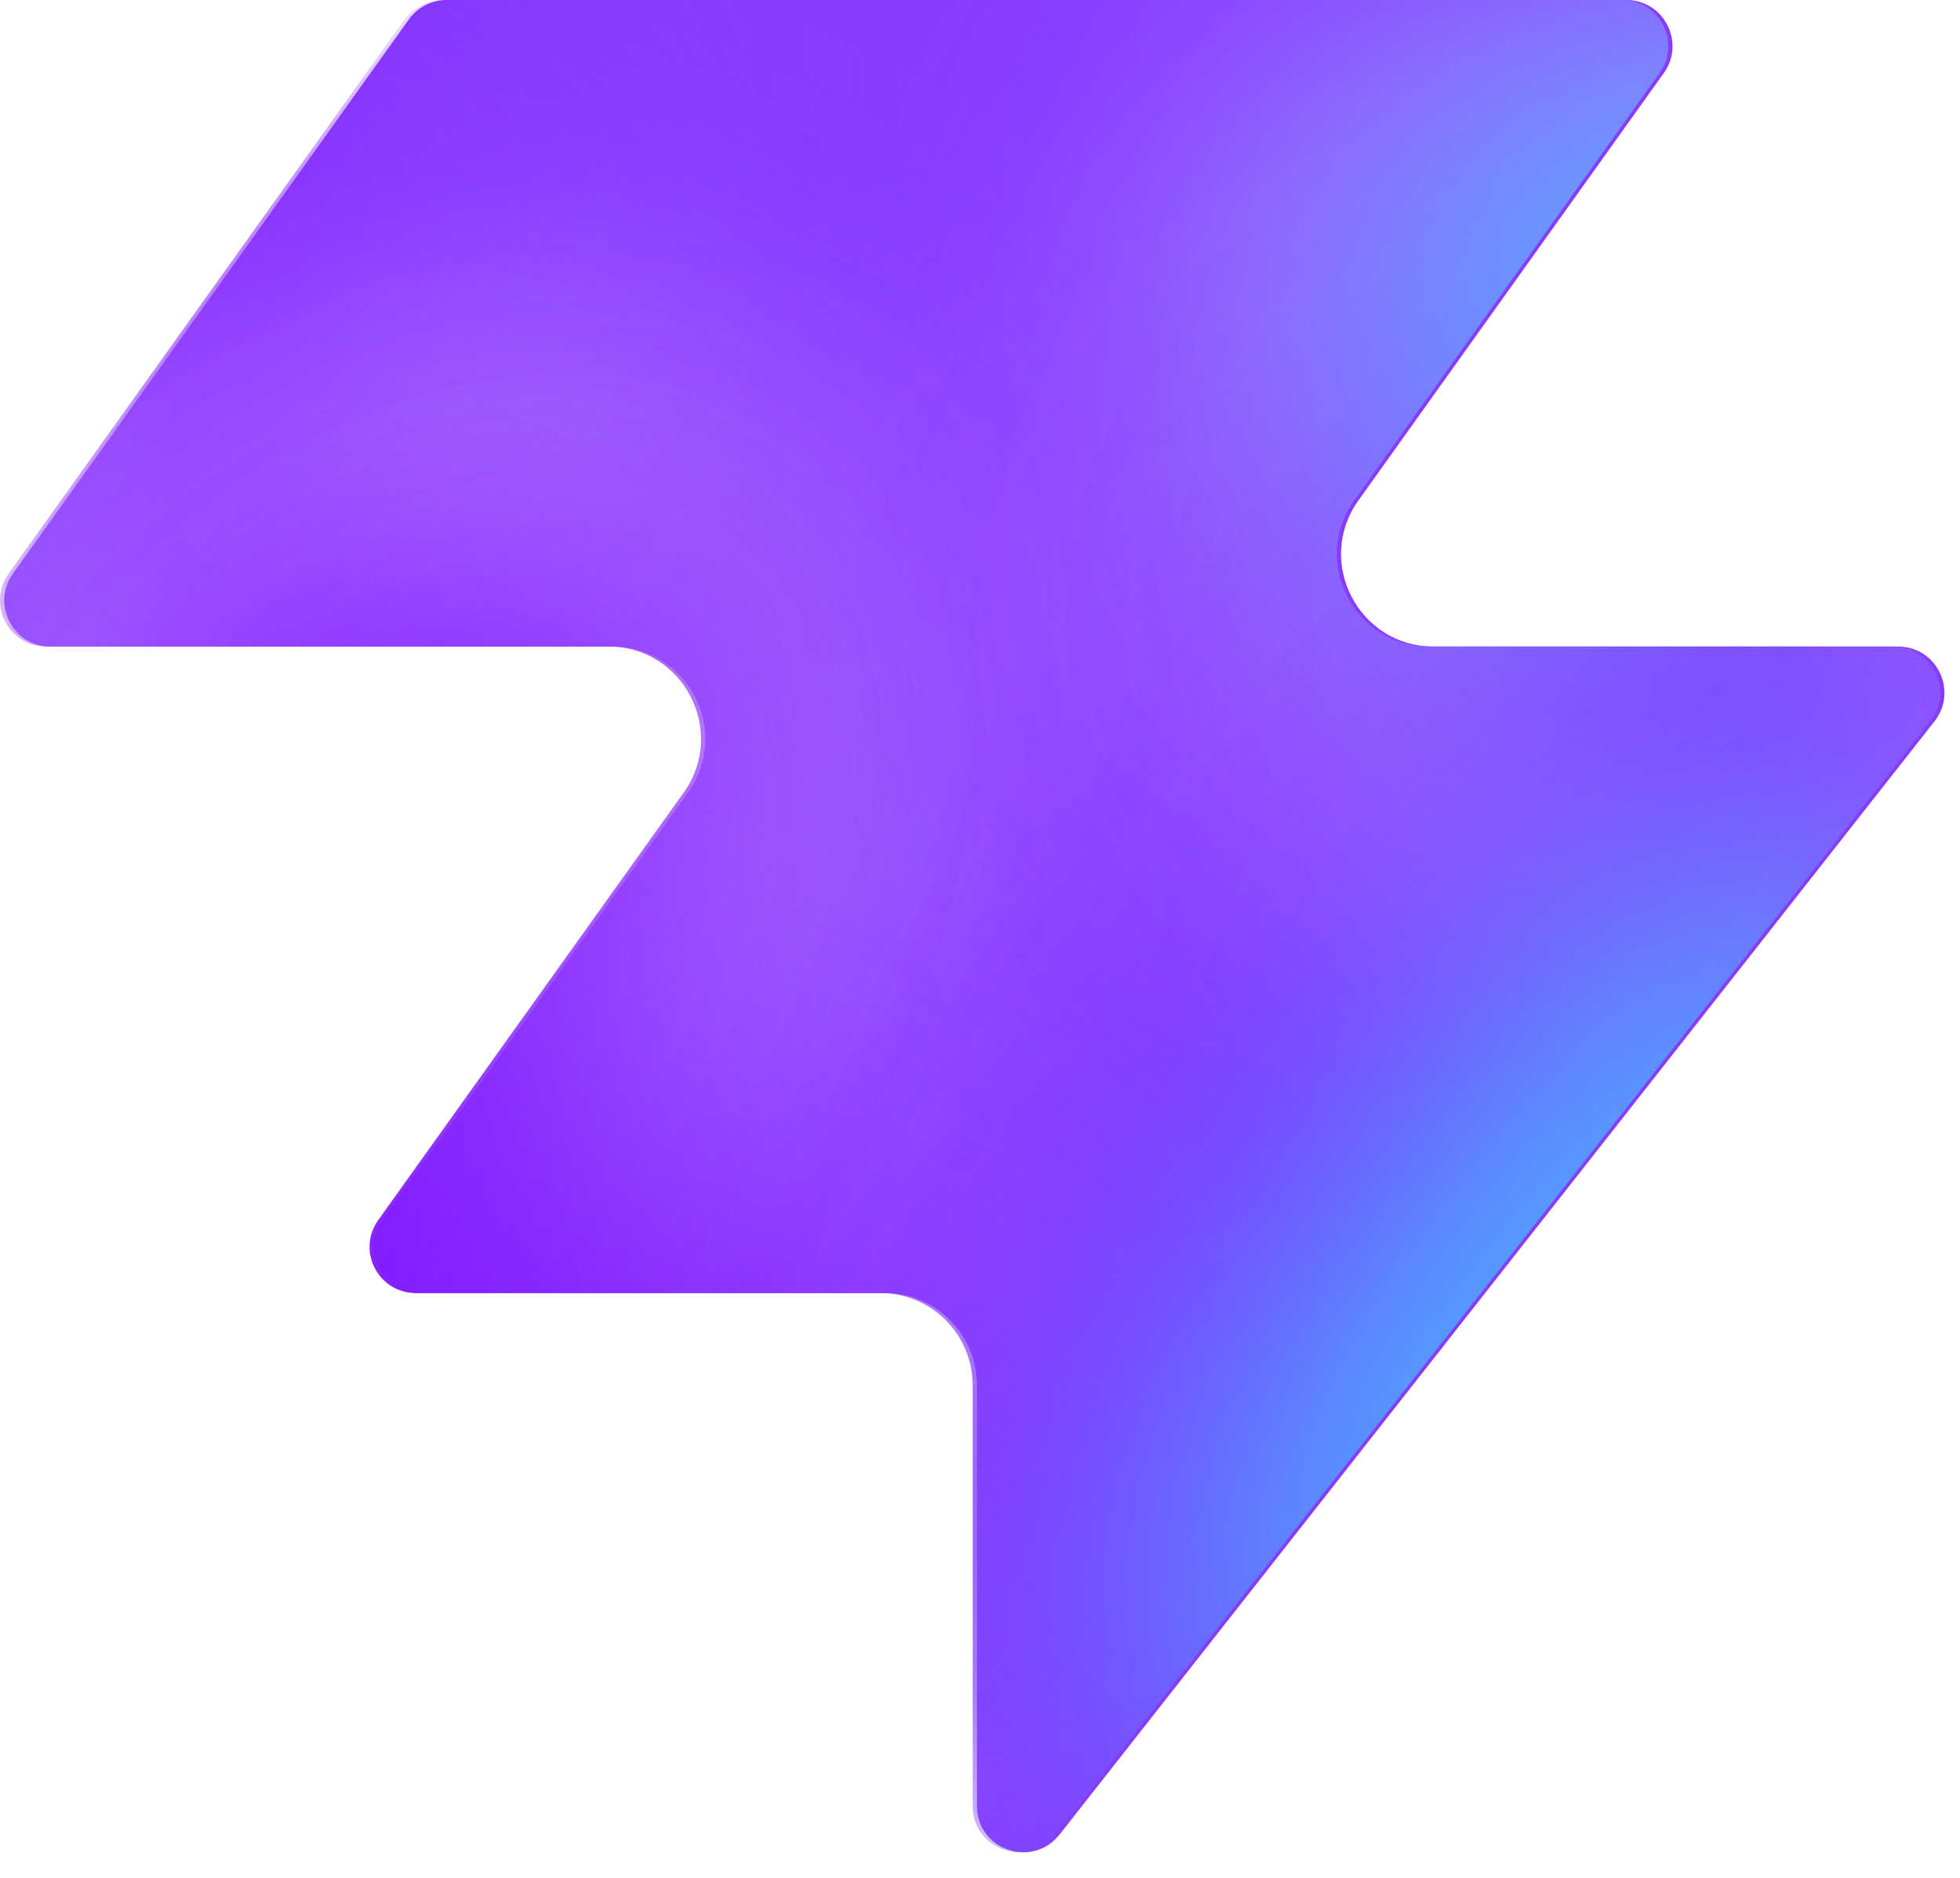
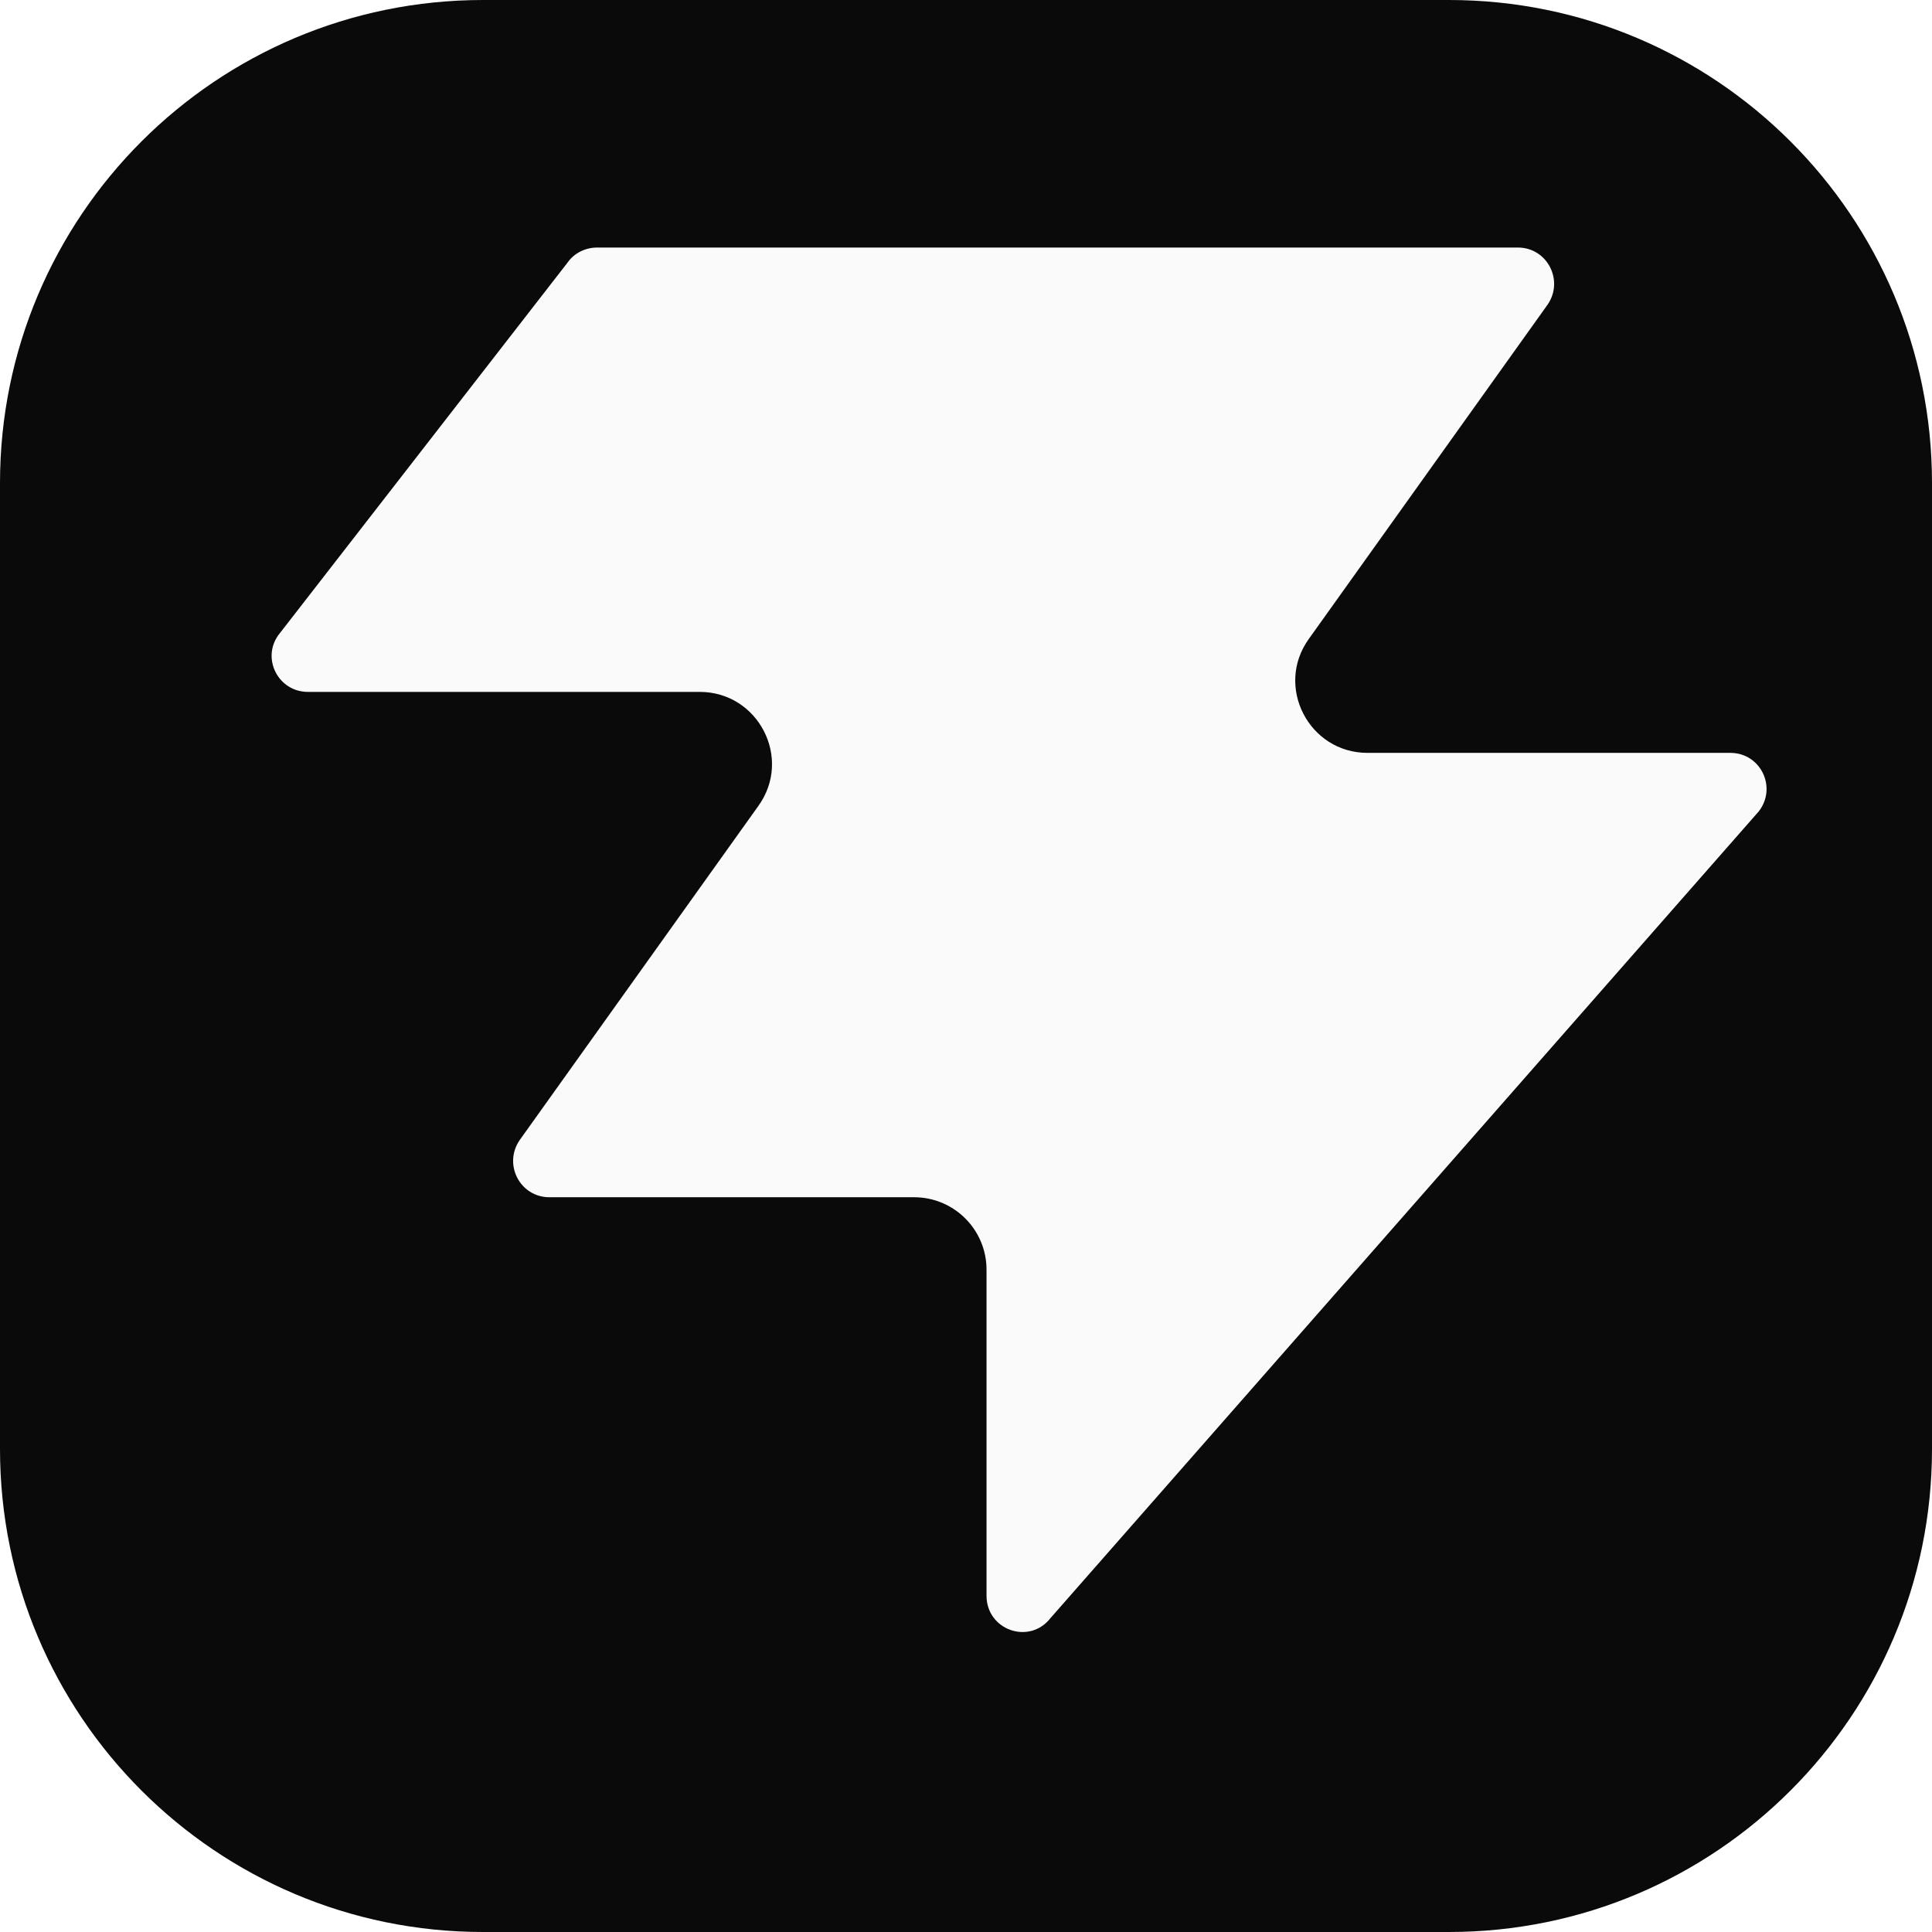
- <svg xmlns="http://www.w3.org/2000/svg" width="48" height="46" fill="none" viewBox="0 0 48 46">
-   <path fill="#863bff" d="M25.946 44.938c-.664.845-2.021.375-2.021-.698V33.937a2.26 2.26 0 0 0-2.262-2.262H10.287c-.92 0-1.456-1.04-.92-1.788l7.48-10.471c1.07-1.497 0-3.578-1.842-3.578H1.237c-.92 0-1.456-1.04-.92-1.788L10.013.474c.214-.297.556-.474.92-.474h28.894c.92 0 1.456 1.04.92 1.788l-7.48 10.471c-1.07 1.498 0 3.579 1.842 3.579h11.377c.943 0 1.473 1.088.89 1.83L25.947 44.94z" style="fill:#863bff;fill:color(display-p3 .525 .23 1);fill-opacity:1" />
-   <mask id="a" width="48" height="46" x="0" y="0" maskUnits="userSpaceOnUse" style="mask-type:alpha">
-     <path fill="#000" d="M25.842 44.938c-.664.844-2.021.375-2.021-.698V33.937a2.26 2.26 0 0 0-2.262-2.262H10.183c-.92 0-1.456-1.04-.92-1.788l7.48-10.471c1.07-1.498 0-3.579-1.842-3.579H1.133c-.92 0-1.456-1.04-.92-1.787L9.91.473c.214-.297.556-.474.92-.474h28.894c.92 0 1.456 1.04.92 1.788l-7.48 10.471c-1.07 1.498 0 3.578 1.842 3.578h11.377c.943 0 1.473 1.088.89 1.832L25.843 44.94z" style="fill:#000;fill-opacity:1" />
-   </mask>
-   <g mask="url(#a)">
-     <g filter="url(#b)">
-       <ellipse cx="5.508" cy="14.704" fill="#ede6ff" rx="5.508" ry="14.704" style="fill:#ede6ff;fill:color(display-p3 .927 .903 1);fill-opacity:1" transform="matrix(.00324 1 1 -.00324 -4.47 31.516)" />
-     </g>
-     <g filter="url(#c)">
-       <ellipse cx="10.399" cy="29.851" fill="#ede6ff" rx="10.399" ry="29.851" style="fill:#ede6ff;fill:color(display-p3 .927 .903 1);fill-opacity:1" transform="matrix(.00324 1 1 -.00324 -39.328 7.883)" />
-     </g>
-     <g filter="url(#d)">
-       <ellipse cx="5.508" cy="30.487" fill="#7e14ff" rx="5.508" ry="30.487" style="fill:#7e14ff;fill:color(display-p3 .492 .077 1);fill-opacity:1" transform="rotate(89.814 -25.913 -14.639)scale(1 -1)" />
-     </g>
-     <g filter="url(#e)">
-       <ellipse cx="5.508" cy="30.599" fill="#7e14ff" rx="5.508" ry="30.599" style="fill:#7e14ff;fill:color(display-p3 .492 .077 1);fill-opacity:1" transform="rotate(89.814 -32.644 -3.334)scale(1 -1)" />
-     </g>
-     <g filter="url(#f)">
-       <ellipse cx="5.508" cy="30.599" fill="#7e14ff" rx="5.508" ry="30.599" style="fill:#7e14ff;fill:color(display-p3 .492 .077 1);fill-opacity:1" transform="matrix(.00324 1 1 -.00324 -34.34 30.47)" />
-     </g>
-     <g filter="url(#g)">
-       <ellipse cx="14.072" cy="22.078" fill="#ede6ff" rx="14.072" ry="22.078" style="fill:#ede6ff;fill:color(display-p3 .927 .903 1);fill-opacity:1" transform="rotate(93.35 24.506 48.493)scale(-1 1)" />
-     </g>
-     <g filter="url(#h)">
-       <ellipse cx="3.47" cy="21.501" fill="#7e14ff" rx="3.47" ry="21.501" style="fill:#7e14ff;fill:color(display-p3 .492 .077 1);fill-opacity:1" transform="rotate(89.009 28.708 47.59)scale(-1 1)" />
-     </g>
-     <g filter="url(#i)">
-       <ellipse cx="3.47" cy="21.501" fill="#7e14ff" rx="3.47" ry="21.501" style="fill:#7e14ff;fill:color(display-p3 .492 .077 1);fill-opacity:1" transform="rotate(89.009 28.708 47.59)scale(-1 1)" />
-     </g>
-     <g filter="url(#j)">
-       <ellipse cx=".387" cy="8.972" fill="#7e14ff" rx="4.407" ry="29.108" style="fill:#7e14ff;fill:color(display-p3 .492 .077 1);fill-opacity:1" transform="rotate(39.51 .387 8.972)" />
-     </g>
-     <g filter="url(#k)">
-       <ellipse cx="47.523" cy="-6.092" fill="#7e14ff" rx="4.407" ry="29.108" style="fill:#7e14ff;fill:color(display-p3 .492 .077 1);fill-opacity:1" transform="rotate(37.892 47.523 -6.092)" />
-     </g>
-     <g filter="url(#l)">
-       <ellipse cx="41.412" cy="6.333" fill="#47bfff" rx="5.971" ry="9.665" style="fill:#47bfff;fill:color(display-p3 .28 .748 1);fill-opacity:1" transform="rotate(37.892 41.412 6.333)" />
-     </g>
-     <g filter="url(#m)">
-       <ellipse cx="-1.879" cy="38.332" fill="#7e14ff" rx="4.407" ry="29.108" style="fill:#7e14ff;fill:color(display-p3 .492 .077 1);fill-opacity:1" transform="rotate(37.892 -1.88 38.332)" />
-     </g>
-     <g filter="url(#n)">
-       <ellipse cx="-1.879" cy="38.332" fill="#7e14ff" rx="4.407" ry="29.108" style="fill:#7e14ff;fill:color(display-p3 .492 .077 1);fill-opacity:1" transform="rotate(37.892 -1.88 38.332)" />
-     </g>
-     <g filter="url(#o)">
-       <ellipse cx="35.651" cy="29.907" fill="#7e14ff" rx="4.407" ry="29.108" style="fill:#7e14ff;fill:color(display-p3 .492 .077 1);fill-opacity:1" transform="rotate(37.892 35.651 29.907)" />
-     </g>
-     <g filter="url(#p)">
-       <ellipse cx="38.418" cy="32.4" fill="#47bfff" rx="5.971" ry="15.297" style="fill:#47bfff;fill:color(display-p3 .28 .748 1);fill-opacity:1" transform="rotate(37.892 38.418 32.4)" />
-     </g>
-   </g>
-   <defs>
-     <filter id="b" width="60.045" height="41.654" x="-19.77" y="16.149" color-interpolation-filters="sRGB" filterUnits="userSpaceOnUse">
-       <feFlood flood-opacity="0" result="BackgroundImageFix" />
-       <feBlend in="SourceGraphic" in2="BackgroundImageFix" result="shape" />
-       <feGaussianBlur result="effect1_foregroundBlur_2002_17158" stdDeviation="7.659" />
-     </filter>
-     <filter id="c" width="90.34" height="51.437" x="-54.613" y="-7.533" color-interpolation-filters="sRGB" filterUnits="userSpaceOnUse">
-       <feFlood flood-opacity="0" result="BackgroundImageFix" />
-       <feBlend in="SourceGraphic" in2="BackgroundImageFix" result="shape" />
-       <feGaussianBlur result="effect1_foregroundBlur_2002_17158" stdDeviation="7.659" />
-     </filter>
-     <filter id="d" width="79.355" height="29.4" x="-49.64" y="2.03" color-interpolation-filters="sRGB" filterUnits="userSpaceOnUse">
-       <feFlood flood-opacity="0" result="BackgroundImageFix" />
-       <feBlend in="SourceGraphic" in2="BackgroundImageFix" result="shape" />
-       <feGaussianBlur result="effect1_foregroundBlur_2002_17158" stdDeviation="4.596" />
-     </filter>
-     <filter id="e" width="79.579" height="29.4" x="-45.045" y="20.029" color-interpolation-filters="sRGB" filterUnits="userSpaceOnUse">
-       <feFlood flood-opacity="0" result="BackgroundImageFix" />
-       <feBlend in="SourceGraphic" in2="BackgroundImageFix" result="shape" />
-       <feGaussianBlur result="effect1_foregroundBlur_2002_17158" stdDeviation="4.596" />
-     </filter>
-     <filter id="f" width="79.579" height="29.4" x="-43.513" y="21.178" color-interpolation-filters="sRGB" filterUnits="userSpaceOnUse">
-       <feFlood flood-opacity="0" result="BackgroundImageFix" />
-       <feBlend in="SourceGraphic" in2="BackgroundImageFix" result="shape" />
-       <feGaussianBlur result="effect1_foregroundBlur_2002_17158" stdDeviation="4.596" />
-     </filter>
-     <filter id="g" width="74.749" height="58.852" x="15.756" y="-17.901" color-interpolation-filters="sRGB" filterUnits="userSpaceOnUse">
-       <feFlood flood-opacity="0" result="BackgroundImageFix" />
-       <feBlend in="SourceGraphic" in2="BackgroundImageFix" result="shape" />
-       <feGaussianBlur result="effect1_foregroundBlur_2002_17158" stdDeviation="7.659" />
-     </filter>
-     <filter id="h" width="61.377" height="25.362" x="23.548" y="2.284" color-interpolation-filters="sRGB" filterUnits="userSpaceOnUse">
-       <feFlood flood-opacity="0" result="BackgroundImageFix" />
-       <feBlend in="SourceGraphic" in2="BackgroundImageFix" result="shape" />
-       <feGaussianBlur result="effect1_foregroundBlur_2002_17158" stdDeviation="4.596" />
-     </filter>
-     <filter id="i" width="61.377" height="25.362" x="23.548" y="2.284" color-interpolation-filters="sRGB" filterUnits="userSpaceOnUse">
-       <feFlood flood-opacity="0" result="BackgroundImageFix" />
-       <feBlend in="SourceGraphic" in2="BackgroundImageFix" result="shape" />
-       <feGaussianBlur result="effect1_foregroundBlur_2002_17158" stdDeviation="4.596" />
-     </filter>
-     <filter id="j" width="56.045" height="63.649" x="-27.636" y="-22.853" color-interpolation-filters="sRGB" filterUnits="userSpaceOnUse">
-       <feFlood flood-opacity="0" result="BackgroundImageFix" />
-       <feBlend in="SourceGraphic" in2="BackgroundImageFix" result="shape" />
-       <feGaussianBlur result="effect1_foregroundBlur_2002_17158" stdDeviation="4.596" />
-     </filter>
-     <filter id="k" width="54.814" height="64.646" x="20.116" y="-38.415" color-interpolation-filters="sRGB" filterUnits="userSpaceOnUse">
-       <feFlood flood-opacity="0" result="BackgroundImageFix" />
-       <feBlend in="SourceGraphic" in2="BackgroundImageFix" result="shape" />
-       <feGaussianBlur result="effect1_foregroundBlur_2002_17158" stdDeviation="4.596" />
-     </filter>
-     <filter id="l" width="33.541" height="35.313" x="24.641" y="-11.323" color-interpolation-filters="sRGB" filterUnits="userSpaceOnUse">
-       <feFlood flood-opacity="0" result="BackgroundImageFix" />
-       <feBlend in="SourceGraphic" in2="BackgroundImageFix" result="shape" />
-       <feGaussianBlur result="effect1_foregroundBlur_2002_17158" stdDeviation="4.596" />
-     </filter>
-     <filter id="m" width="54.814" height="64.646" x="-29.286" y="6.009" color-interpolation-filters="sRGB" filterUnits="userSpaceOnUse">
-       <feFlood flood-opacity="0" result="BackgroundImageFix" />
-       <feBlend in="SourceGraphic" in2="BackgroundImageFix" result="shape" />
-       <feGaussianBlur result="effect1_foregroundBlur_2002_17158" stdDeviation="4.596" />
-     </filter>
-     <filter id="n" width="54.814" height="64.646" x="-29.286" y="6.009" color-interpolation-filters="sRGB" filterUnits="userSpaceOnUse">
-       <feFlood flood-opacity="0" result="BackgroundImageFix" />
-       <feBlend in="SourceGraphic" in2="BackgroundImageFix" result="shape" />
-       <feGaussianBlur result="effect1_foregroundBlur_2002_17158" stdDeviation="4.596" />
-     </filter>
-     <filter id="o" width="54.814" height="64.646" x="8.244" y="-2.416" color-interpolation-filters="sRGB" filterUnits="userSpaceOnUse">
-       <feFlood flood-opacity="0" result="BackgroundImageFix" />
-       <feBlend in="SourceGraphic" in2="BackgroundImageFix" result="shape" />
-       <feGaussianBlur result="effect1_foregroundBlur_2002_17158" stdDeviation="4.596" />
-     </filter>
-     <filter id="p" width="39.409" height="43.623" x="18.713" y="10.588" color-interpolation-filters="sRGB" filterUnits="userSpaceOnUse">
-       <feFlood flood-opacity="0" result="BackgroundImageFix" />
-       <feBlend in="SourceGraphic" in2="BackgroundImageFix" result="shape" />
-       <feGaussianBlur result="effect1_foregroundBlur_2002_17158" stdDeviation="4.596" />
-     </filter>
-   </defs>
+ <svg xmlns="http://www.w3.org/2000/svg" viewBox="0 0 32 32" fill="none">
+   <rect width="32" height="32" rx="8" fill="#0A0A0A" />
+   <path fill="#FAFAFA" d="M17.4 26.8c-.35.45-1.06.2-1.06-.37v-5.4a1.2 1.2 0 0 0-1.2-1.2H9.1c-.49 0-.77-.55-.49-.95l3.95-5.53c.57-.79 0-1.89-.97-1.89H5.1c-.49 0-.77-.55-.49-.94L9.4 4.35c.11-.16.3-.25.49-.25h15.25c.49 0 .77.55.49.95l-3.95 5.53c-.57.79 0 1.89.97 1.89h6.01c.5 0 .78.57.47.97L17.4 26.8z" />
</svg>
